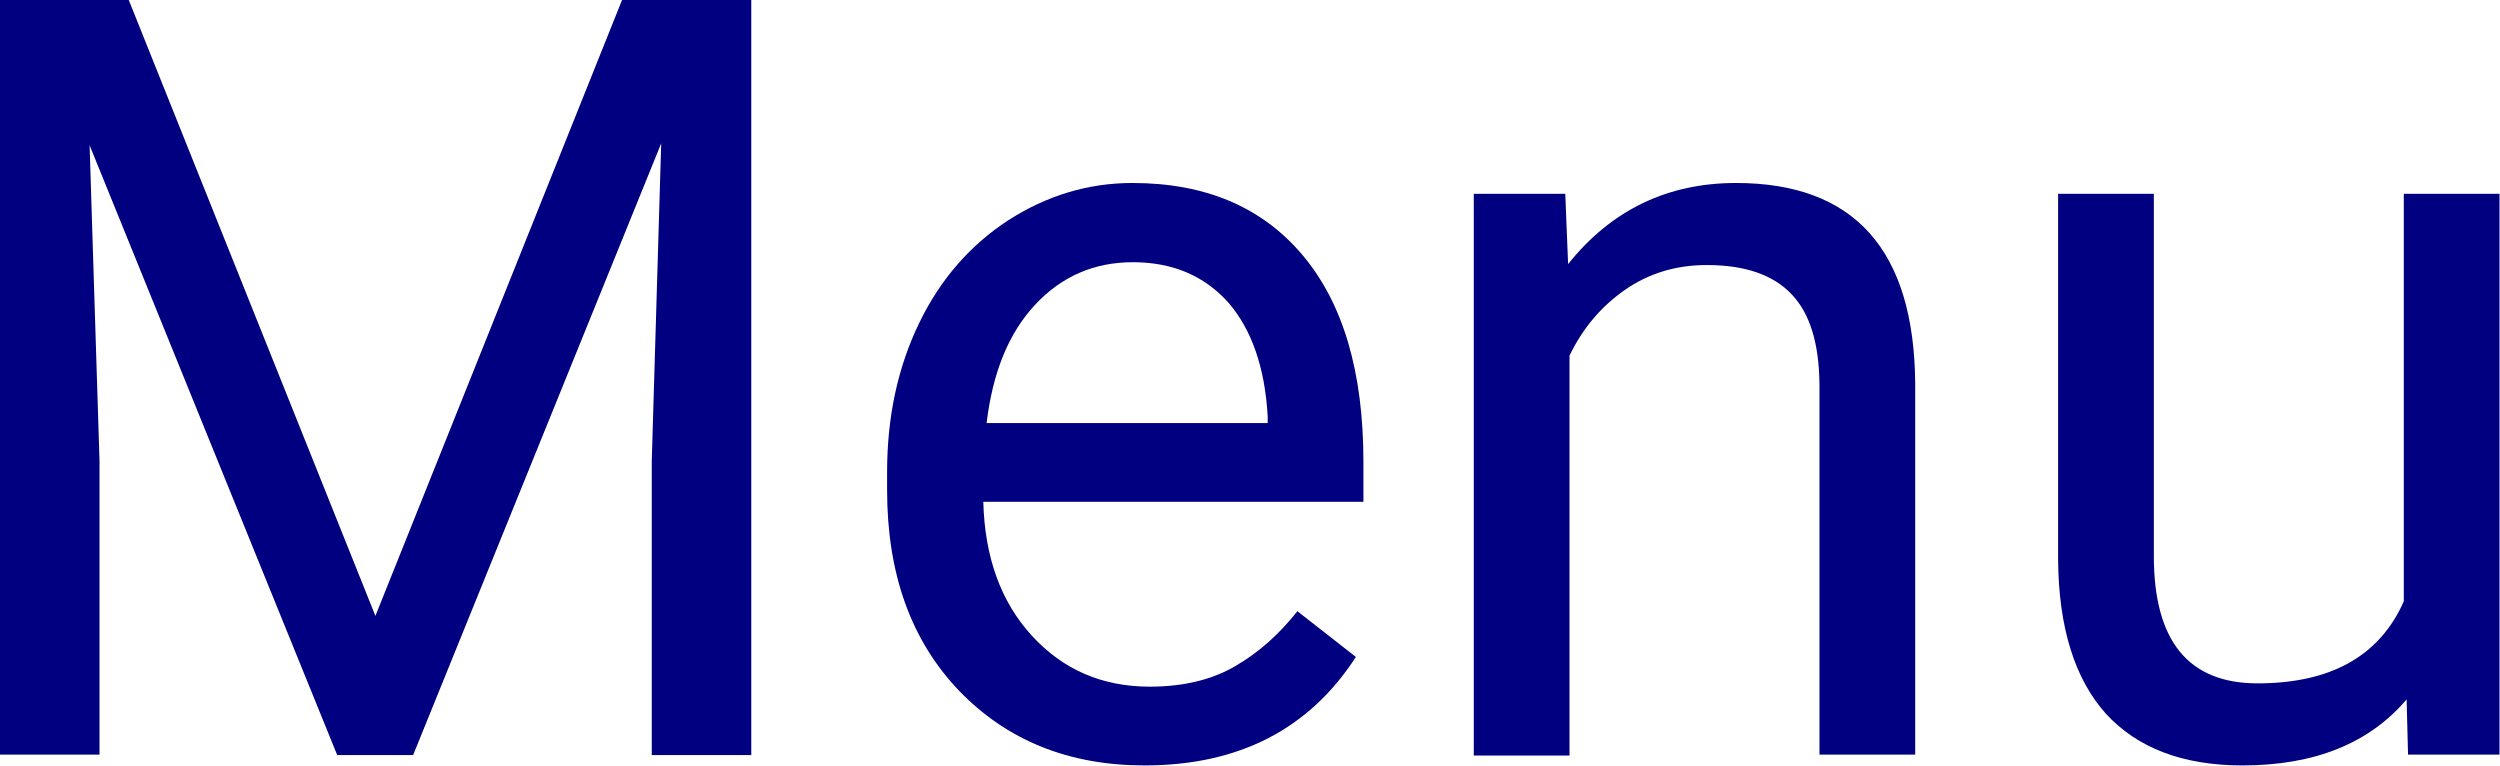
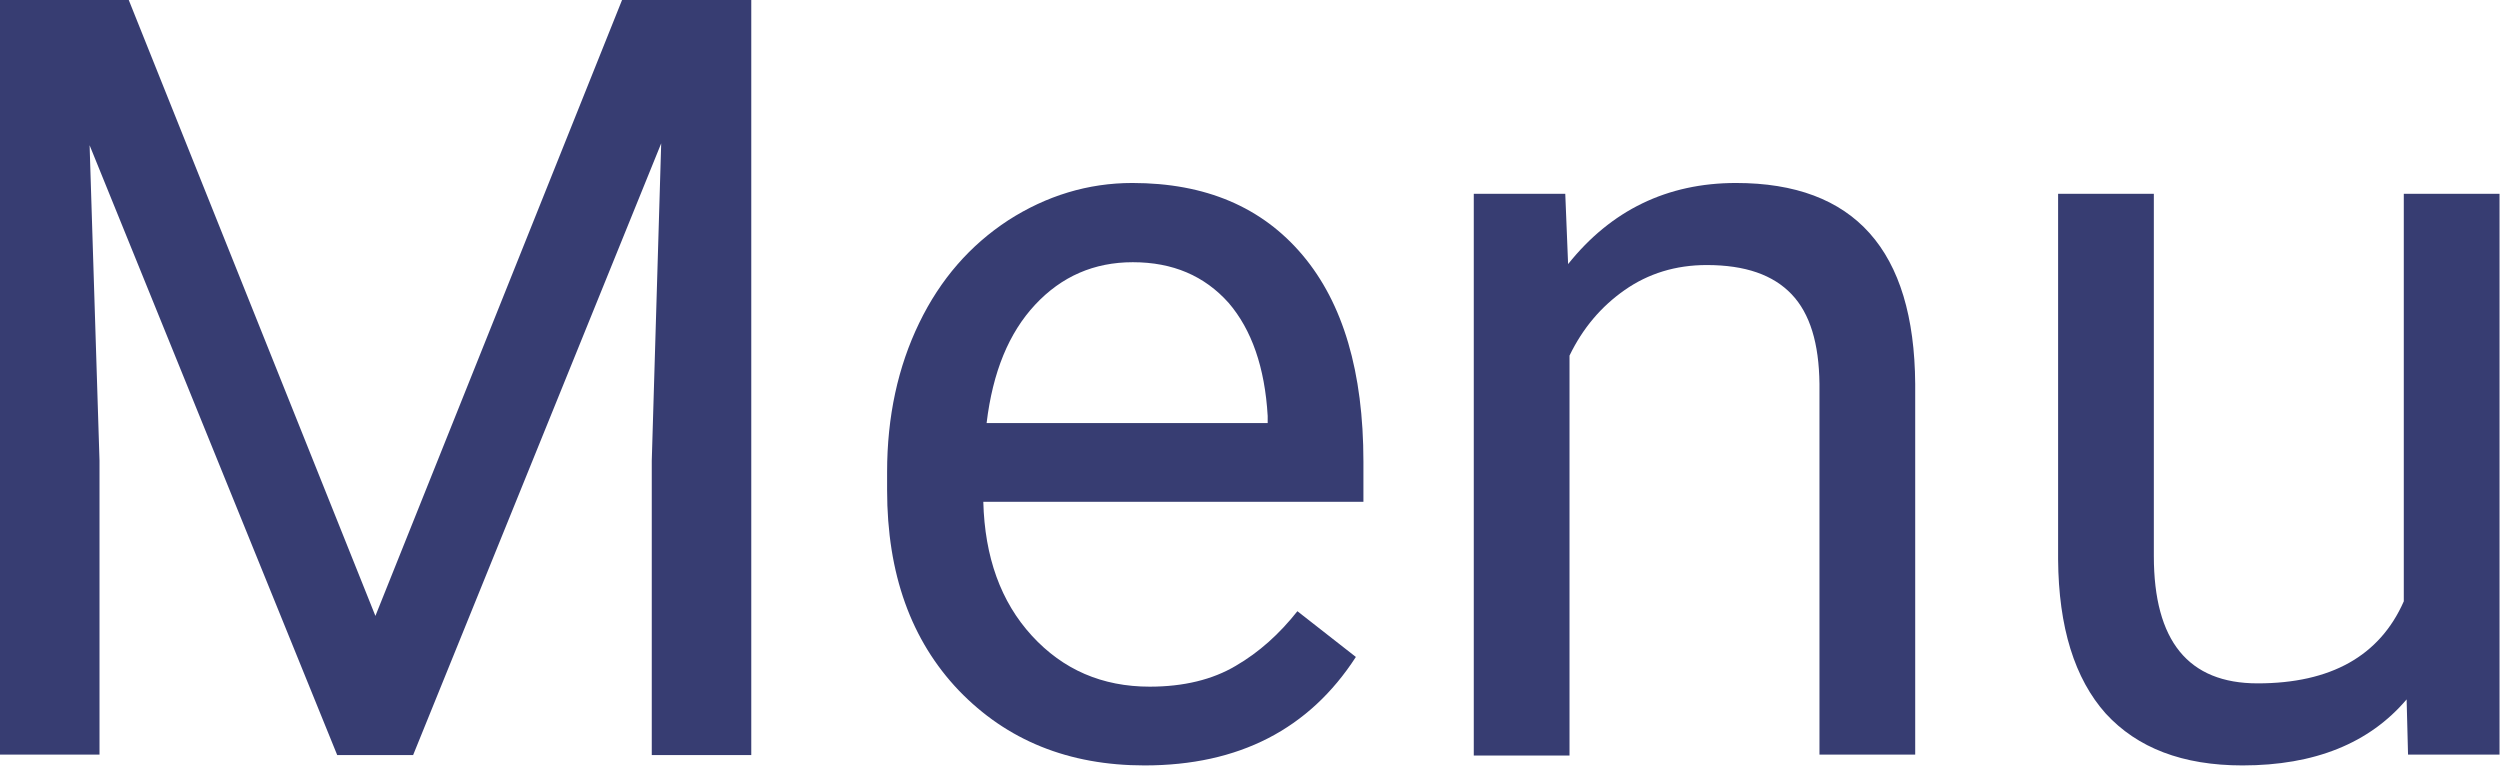
<svg xmlns="http://www.w3.org/2000/svg" version="1.1" x="0px" y="0px" width="53.01px" height="16.23px" viewBox="0 0 53.01 16.23" style="enable-background:new 0 0 53.01 16.23;" xml:space="preserve">
  <style type="text/css">
- 	.st0{fill:#000080;}
+ 	.st0{fill:#373D72;}
</style>
  <defs>
</defs>
  <g>
    <path class="st0" d="M2.73,0l5.23,13.06L13.19,0h2.74v16.01h-2.11V9.77l0.2-6.73L8.76,16.01H7.15L1.9,3.08l0.21,6.69V16H0V0H2.73z" />
    <path class="st0" d="M24.27,16.23c-1.61,0-2.92-0.53-3.94-1.59c-1.01-1.06-1.52-2.47-1.52-4.25v-0.38c0-1.18,0.23-2.23,0.68-3.16   c0.45-0.93,1.08-1.65,1.89-2.18c0.81-0.52,1.69-0.79,2.63-0.79c1.55,0,2.75,0.51,3.61,1.53s1.29,2.48,1.29,4.38v0.85h-8.06   c0.03,1.17,0.37,2.12,1.03,2.84c0.66,0.72,1.49,1.08,2.5,1.08c0.72,0,1.33-0.15,1.82-0.44c0.5-0.29,0.93-0.68,1.31-1.16l1.24,0.97   C27.76,15.46,26.27,16.23,24.27,16.23z M24.02,5.56c-0.82,0-1.51,0.3-2.07,0.9s-0.9,1.43-1.03,2.51h5.96V8.82   c-0.06-1.03-0.34-1.83-0.83-2.4C25.54,5.85,24.87,5.56,24.02,5.56z" />
    <path class="st0" d="M33.19,4.11l0.06,1.49c0.91-1.14,2.1-1.72,3.56-1.72c2.51,0,3.78,1.42,3.8,4.26v7.86h-2.03V8.14   c-0.01-0.86-0.2-1.49-0.59-1.9s-0.98-0.62-1.8-0.62c-0.66,0-1.24,0.18-1.74,0.53c-0.5,0.35-0.89,0.81-1.17,1.39v8.48h-2.03V4.11   H33.19z" />
    <path class="st0" d="M51.03,14.83c-0.79,0.93-1.95,1.4-3.48,1.4c-1.27,0-2.23-0.37-2.9-1.1c-0.66-0.74-1-1.83-1.01-3.27V4.11h2.03   v7.68c0,1.8,0.73,2.7,2.2,2.7c1.55,0,2.59-0.58,3.1-1.74V4.11h2.03v11.89h-1.94L51.03,14.83z" />
  </g>
</svg>
